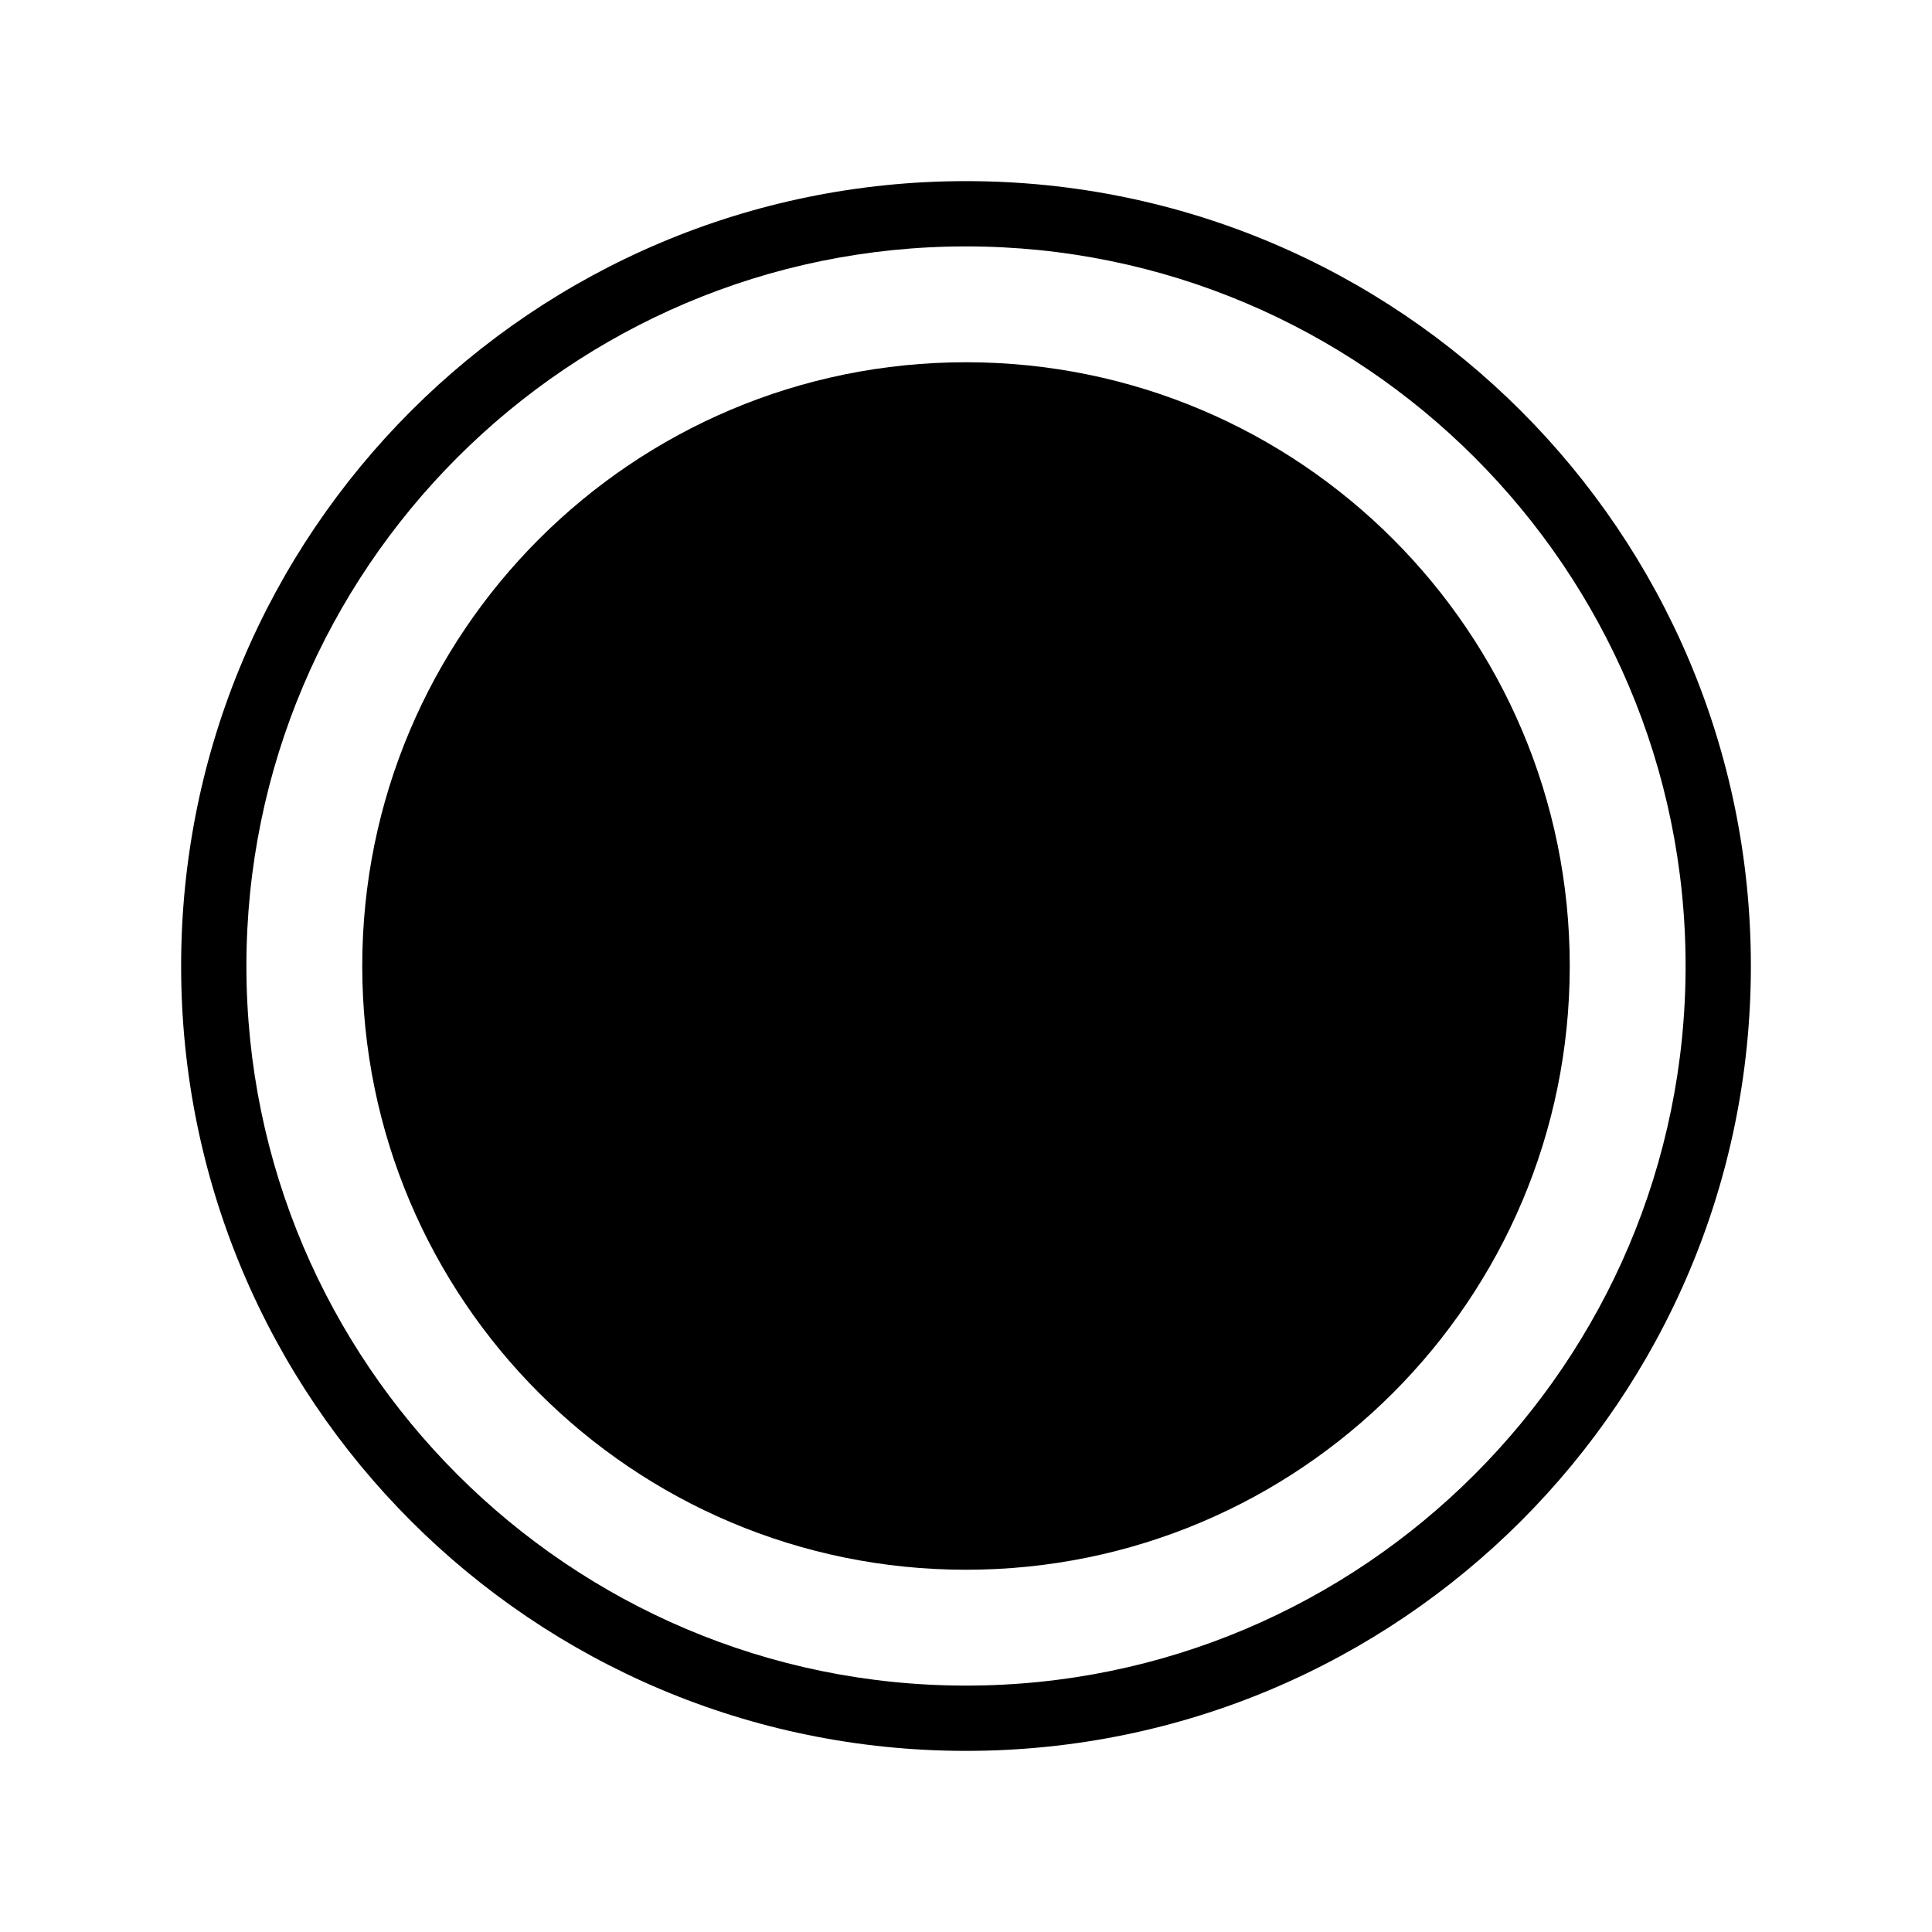
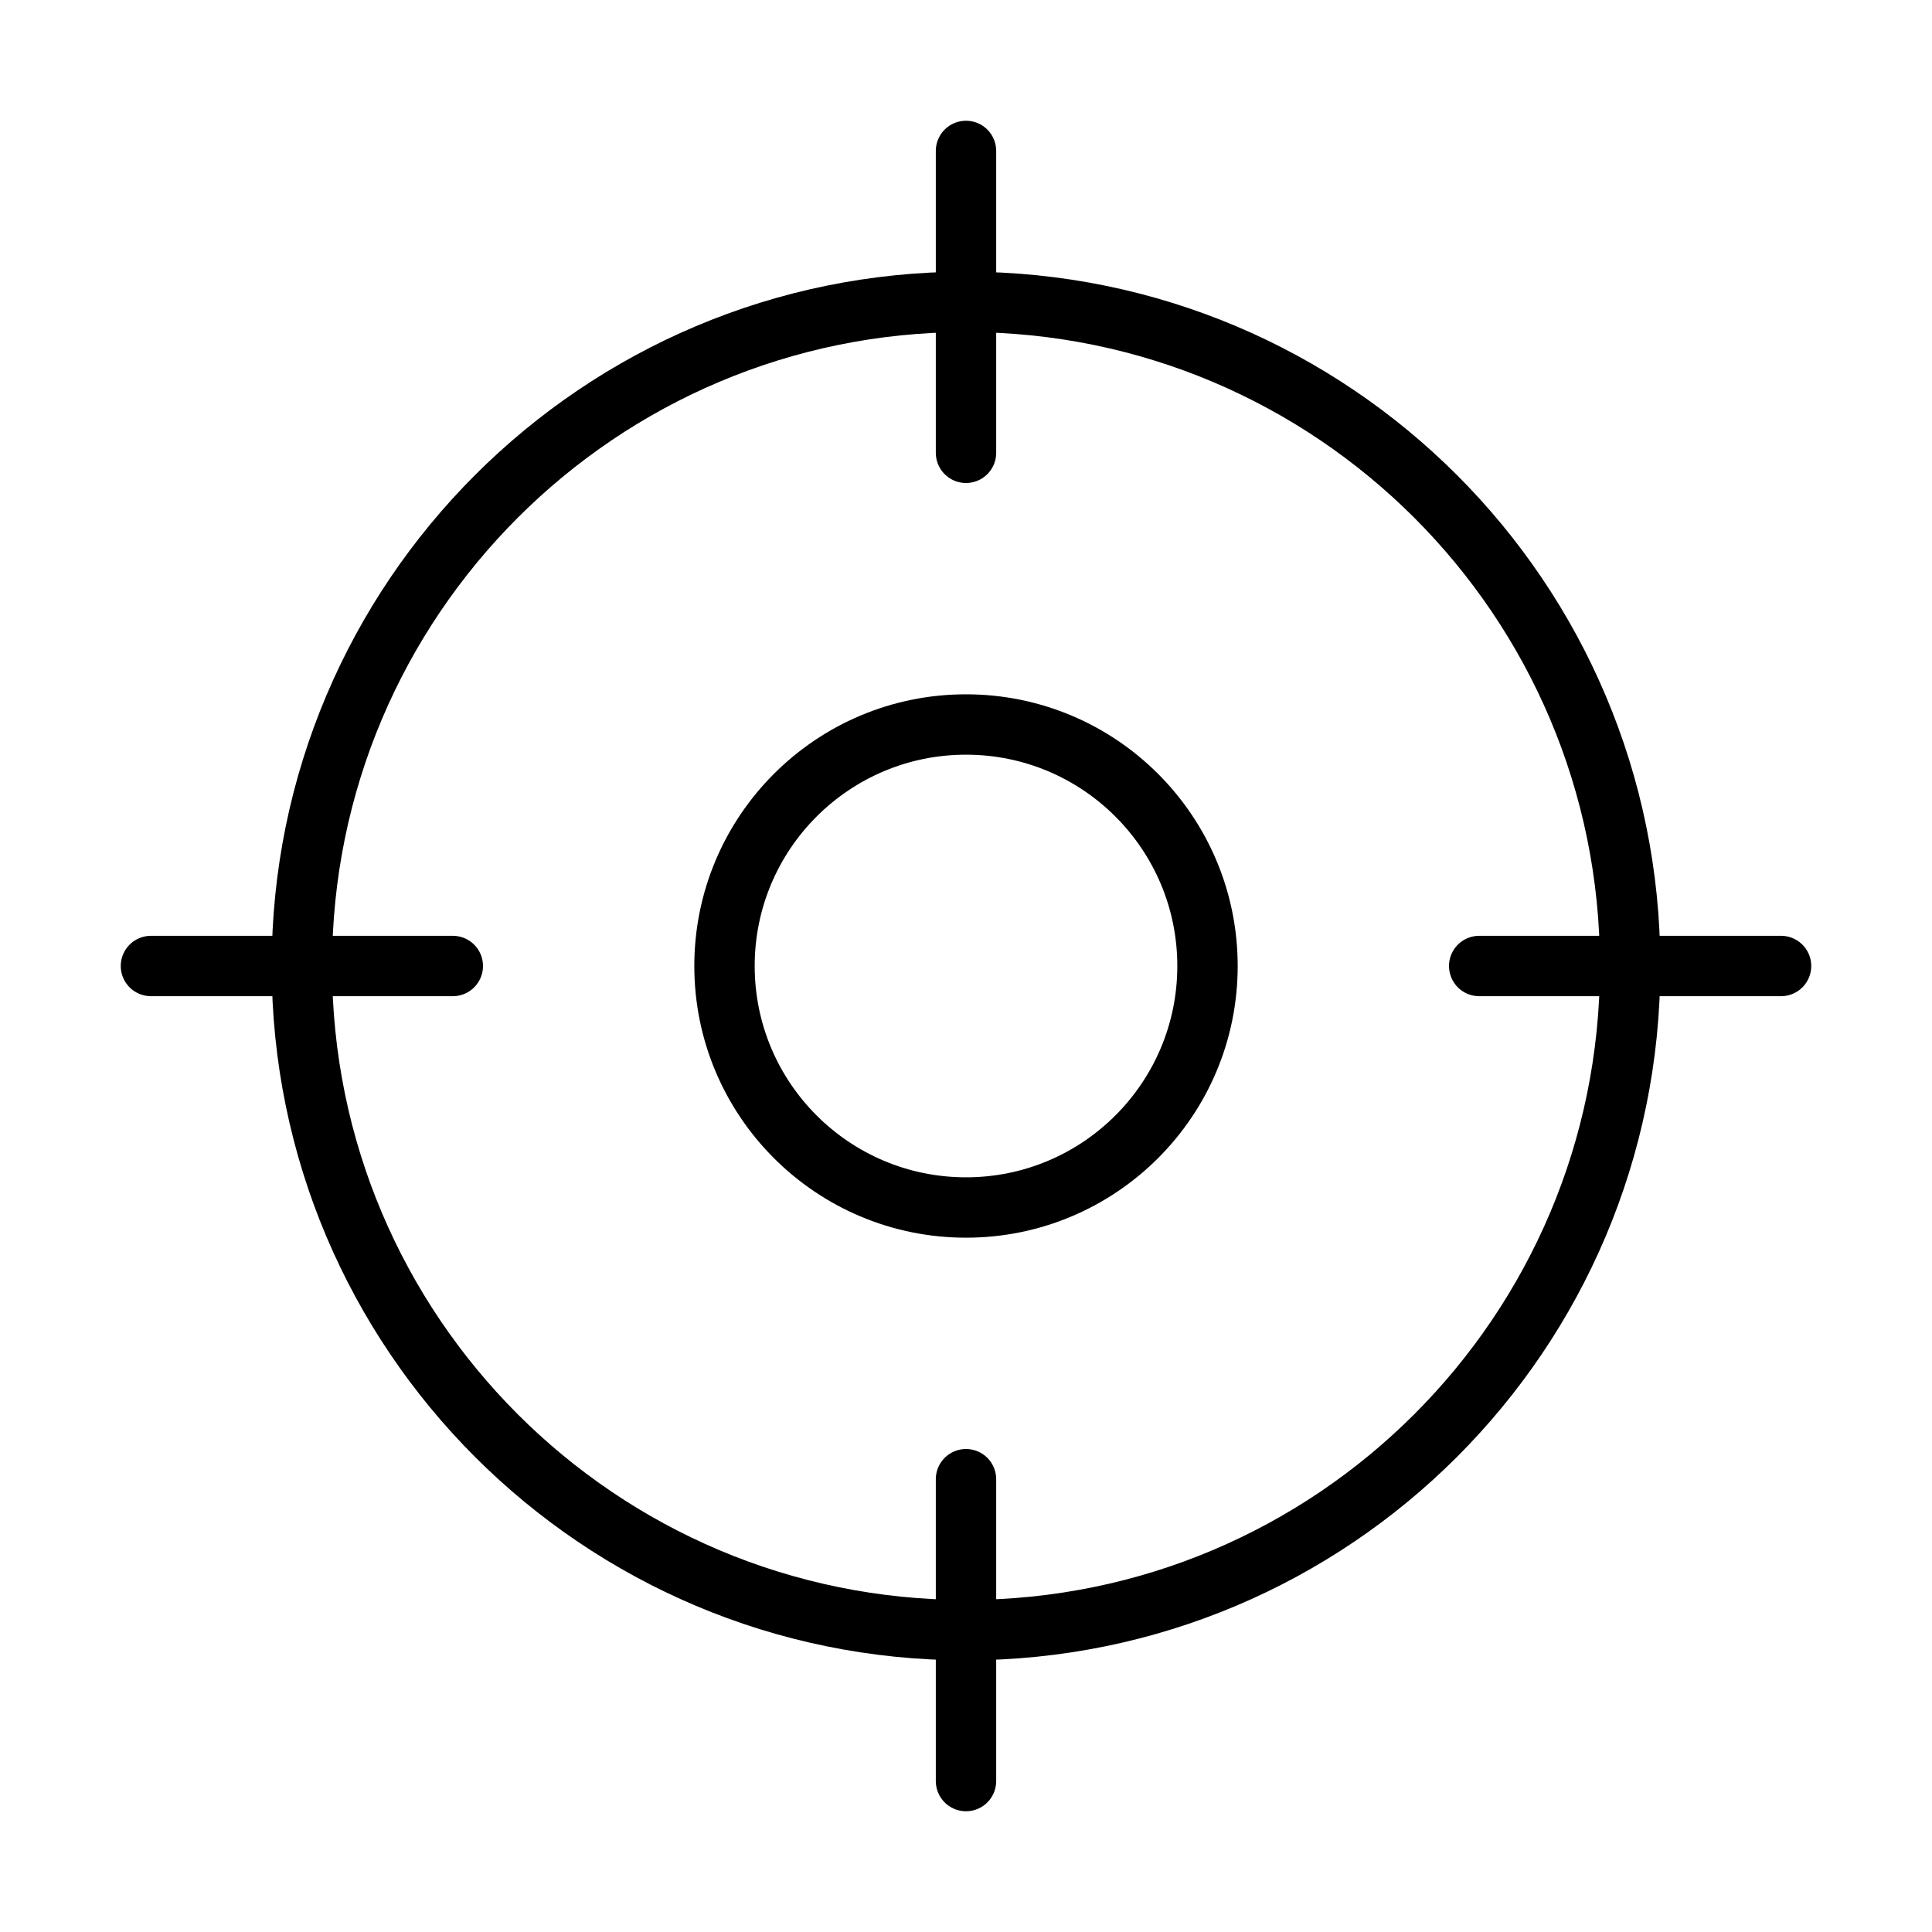
- <svg xmlns="http://www.w3.org/2000/svg" height="512px" id="Layer_1" style="enable-background:new 0 0 512 512;" version="1.1" viewBox="0 0 512 512" width="512px" xml:space="preserve">
-   <g>
-     <g>
-       <path d="M256,48C141.1,48,48,141.1,48,256s93.1,208,208,208c114.9,0,208-93.1,208-208S370.9,48,256,48z M256,446.7    c-105.1,0-190.7-85.5-190.7-190.7c0-105.1,85.5-190.7,190.7-190.7c105.1,0,190.7,85.5,190.7,190.7    C446.7,361.1,361.1,446.7,256,446.7z" />
-     </g>
-   </g>
-   <g>
-     <g>
-       <path d="M256,96c-88.4,0-160,71.6-160,160c0,88.4,71.6,160,160,160c88.4,0,160-71.6,160-160C416,167.6,344.4,96,256,96z" />
-     </g>
-   </g>
+ <svg xmlns="http://www.w3.org/2000/svg" viewBox="0 0 256 256">
+   <rect fill="none" height="256" width="256" />
+   <circle cx="128" cy="128" fill="none" r="88" stroke="#000" stroke-linecap="round" stroke-linejoin="round" stroke-width="8" />
+   <line fill="none" stroke="#000" stroke-linecap="round" stroke-linejoin="round" stroke-width="8" x1="128" x2="128" y1="20" y2="60" />
+   <line fill="none" stroke="#000" stroke-linecap="round" stroke-linejoin="round" stroke-width="8" x1="20" x2="60" y1="128" y2="128" />
+   <line fill="none" stroke="#000" stroke-linecap="round" stroke-linejoin="round" stroke-width="8" x1="128" x2="128" y1="236" y2="196" />
+   <line fill="none" stroke="#000" stroke-linecap="round" stroke-linejoin="round" stroke-width="8" x1="236" x2="196" y1="128" y2="128" />
+   <circle cx="128" cy="128" fill="none" r="32" stroke="#000" stroke-linecap="round" stroke-linejoin="round" stroke-width="8" />
</svg>
